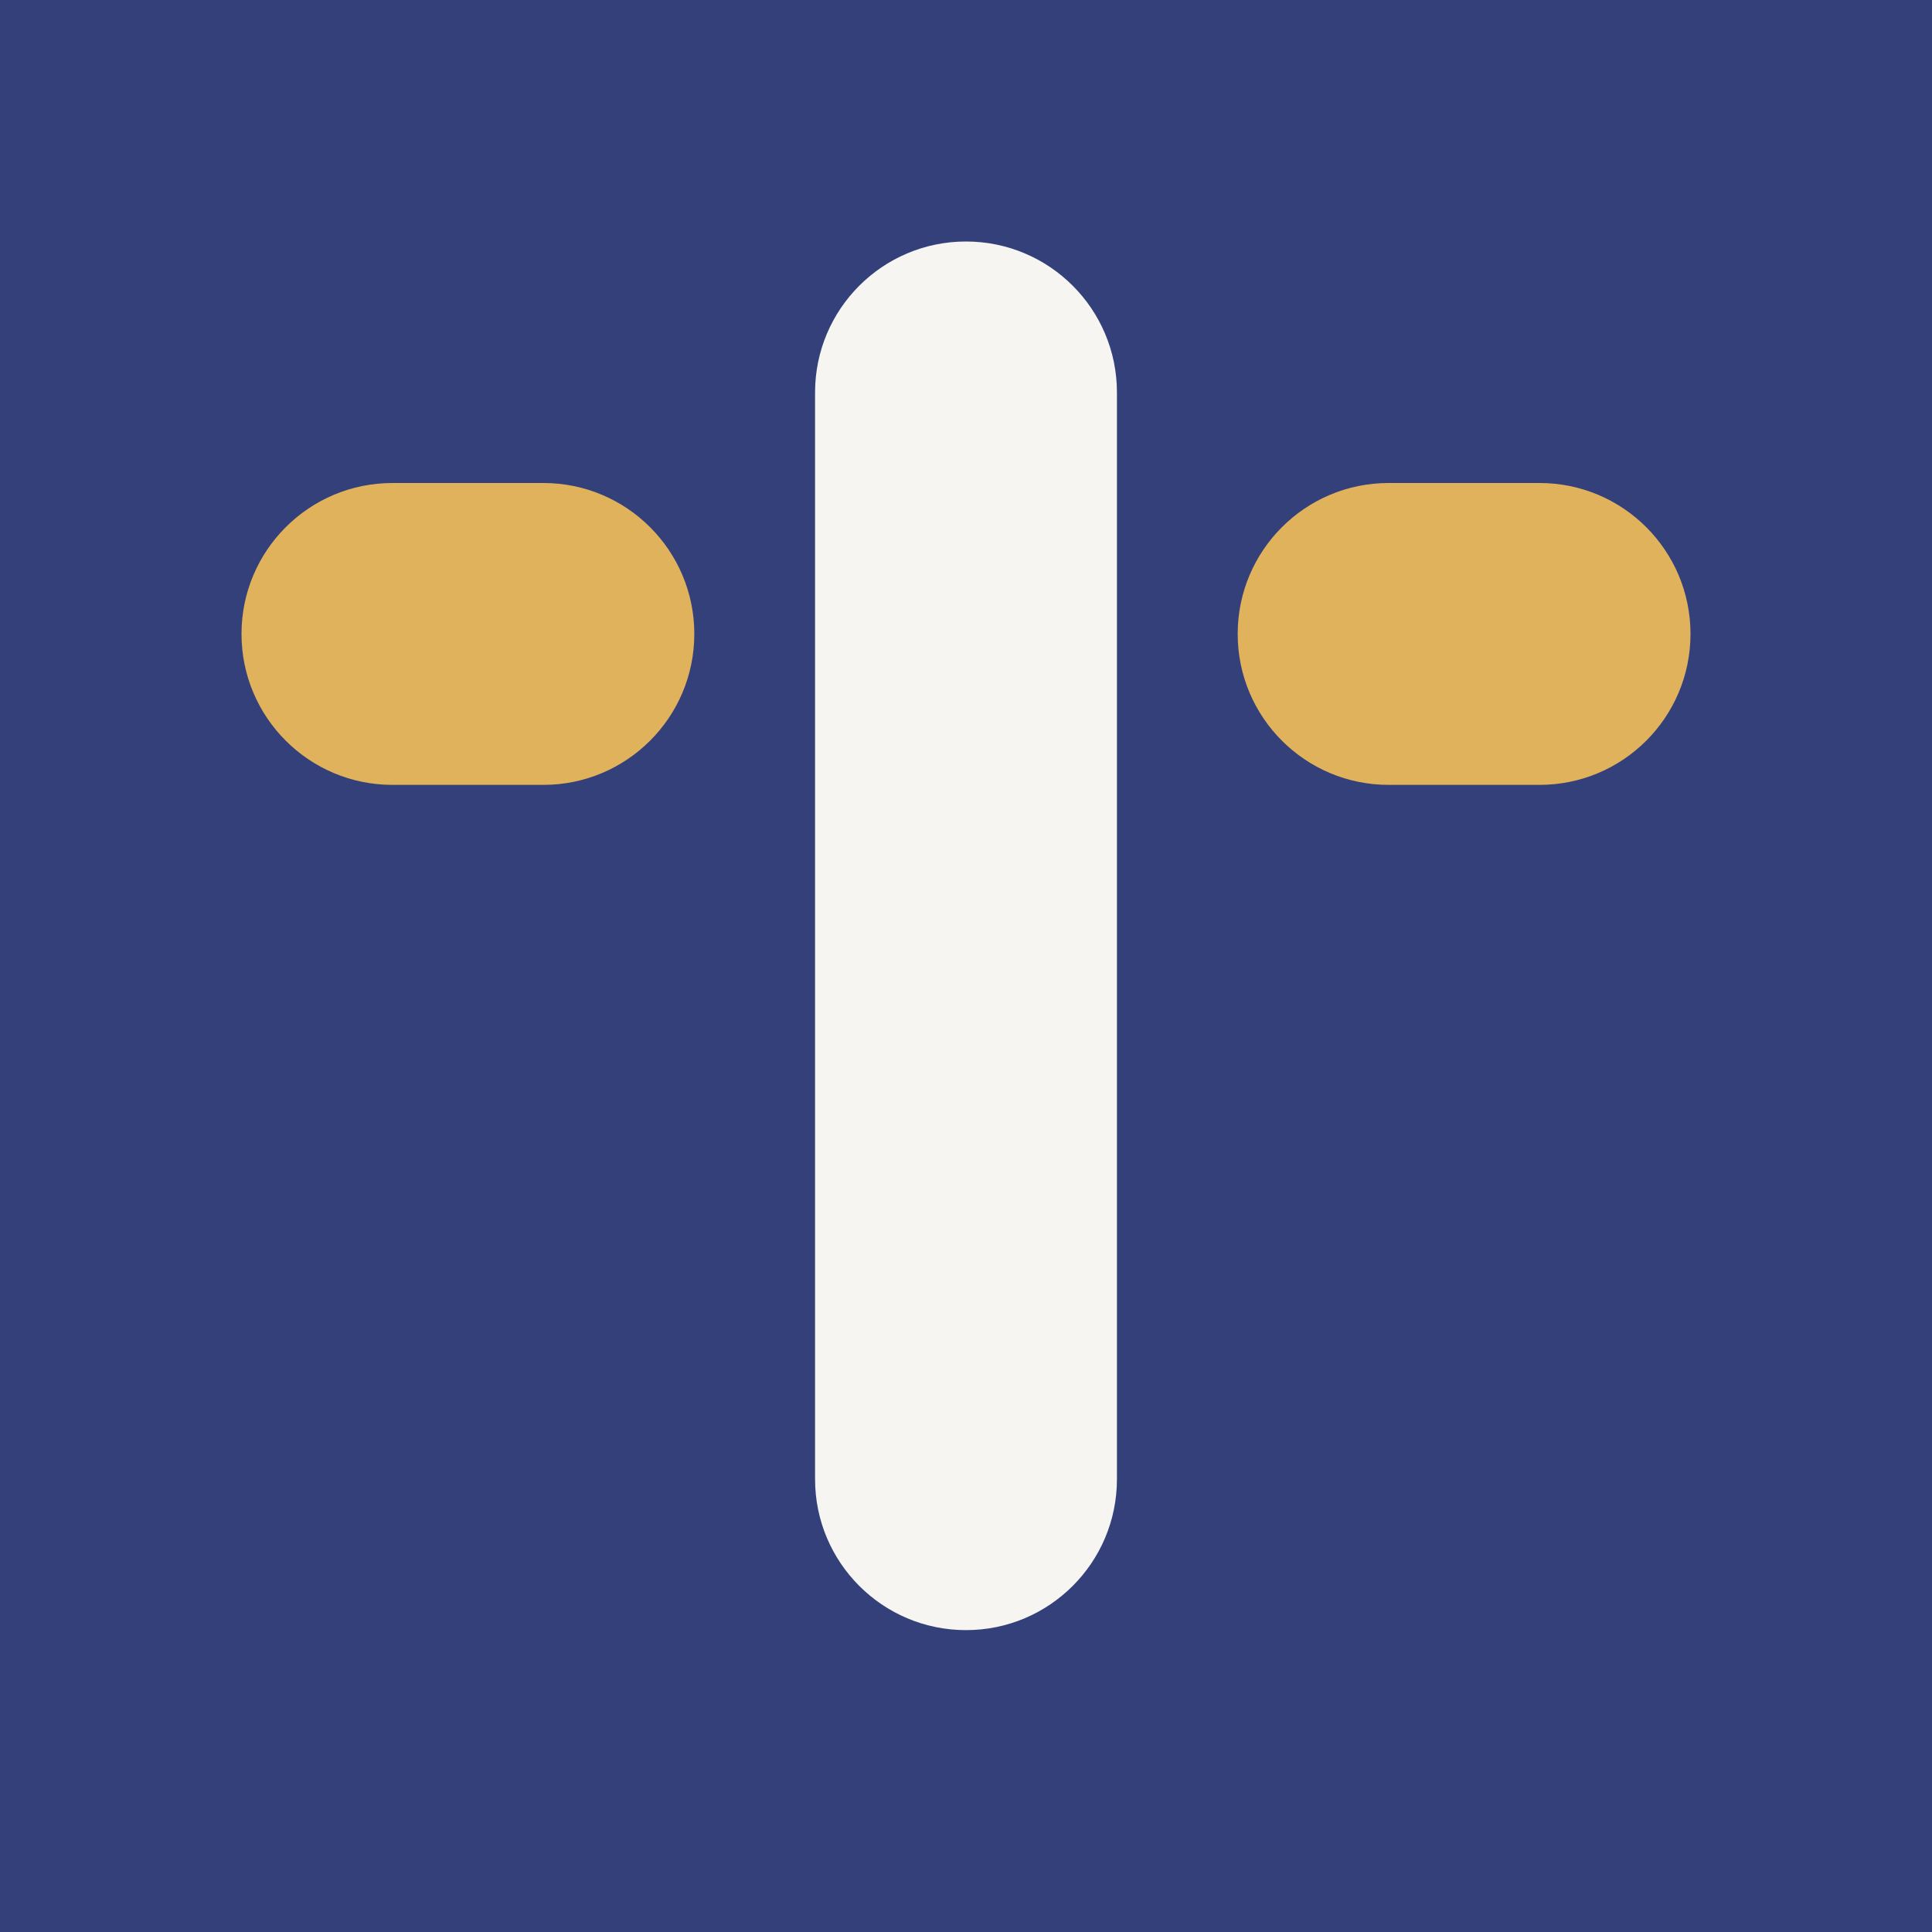
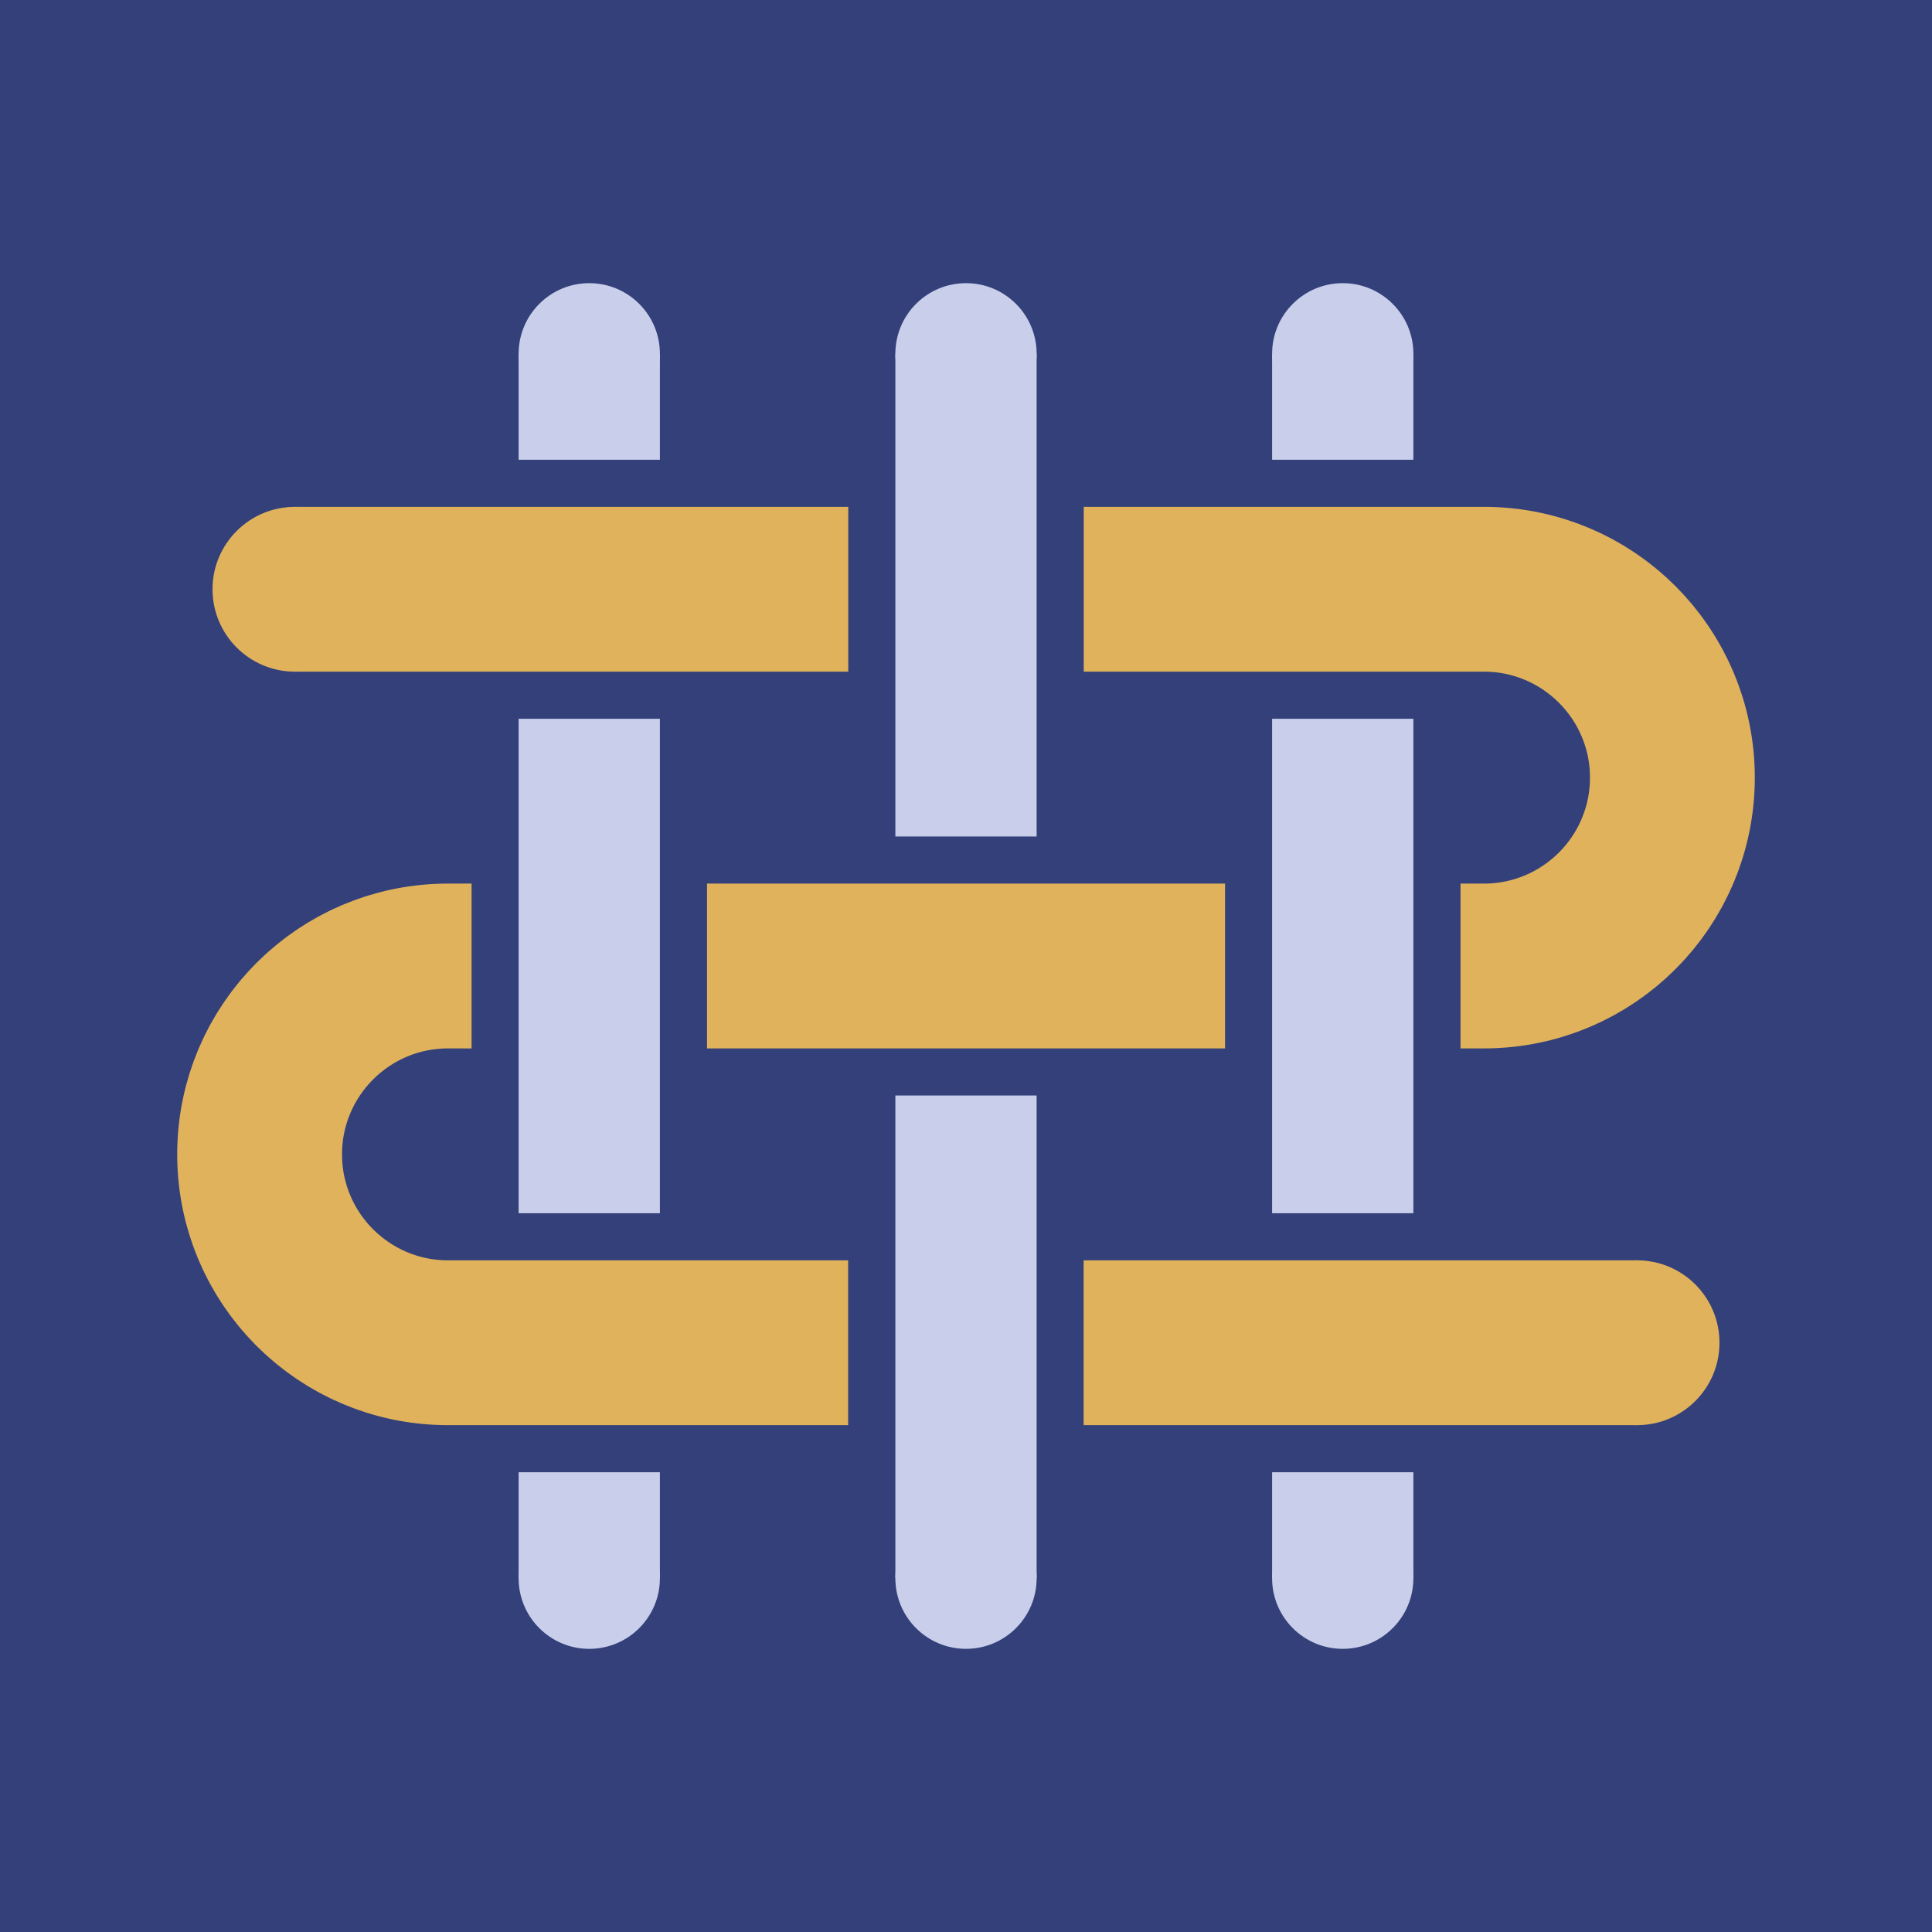
<svg xmlns="http://www.w3.org/2000/svg" viewBox="0 0 32 32" role="img" aria-label="Trama">
-   <rect width="32" height="32" rx="0" fill="#33407A" />
-   <rect x="13.500" y="4.000" width="5.000" height="23.000" rx="2.500" fill="#F6F5F2" />
-   <rect x="4.000" y="8.000" width="7.500" height="5.000" rx="2.500" fill="#E0B25C" />
-   <rect x="20.500" y="8.000" width="7.500" height="5.000" rx="2.500" fill="#E0B25C" />
+   <rect width="32" height="32" fill="#33407A" />
+   <g transform="translate(0 0) scale(1) translate(16 16) scale(0.78) translate(-16 -16)">
+     <line x1="8" y1="3" x2="8" y2="29" stroke="#C9CFEA" stroke-width="3" stroke-dasharray="2.25 5.5 10.5 5.5 3.25 0.001" />
+     <circle cx="8" cy="3" r="1.5" fill="#C9CFEA" />
+     <circle cx="8" cy="29" r="1.5" fill="#C9CFEA" />
+     <line x1="16" y1="3" x2="16" y2="29" stroke="#C9CFEA" stroke-width="3" stroke-dasharray="10.25 5.5 11.25 0.001" />
+     <circle cx="16" cy="3" r="1.5" fill="#C9CFEA" />
+     <circle cx="16" cy="29" r="1.5" fill="#C9CFEA" />
+     <line x1="24" y1="3" x2="24" y2="29" stroke="#C9CFEA" stroke-width="3" stroke-dasharray="2.25 5.5 10.5 5.5 3.25 0.001" />
+     <circle cx="24" cy="3" r="1.5" fill="#C9CFEA" />
+     <circle cx="24" cy="29" r="1.5" fill="#C9CFEA" />
+     <path d="M1.75 8H27a4 4 0 0 1 0 8H5a4 4 0 0 0 0 8h25.25" fill="none" stroke="#E0B25C" stroke-width="3.5" stroke-dasharray="11.75 5 21.566 5 11 5 21.566 5 12.75 0.001" />
+     <circle cx="1.75" cy="8" r="1.75" fill="#E0B25C" />
+     <circle cx="30.25" cy="24" r="1.75" fill="#E0B25C" />
+   </g>
</svg>
